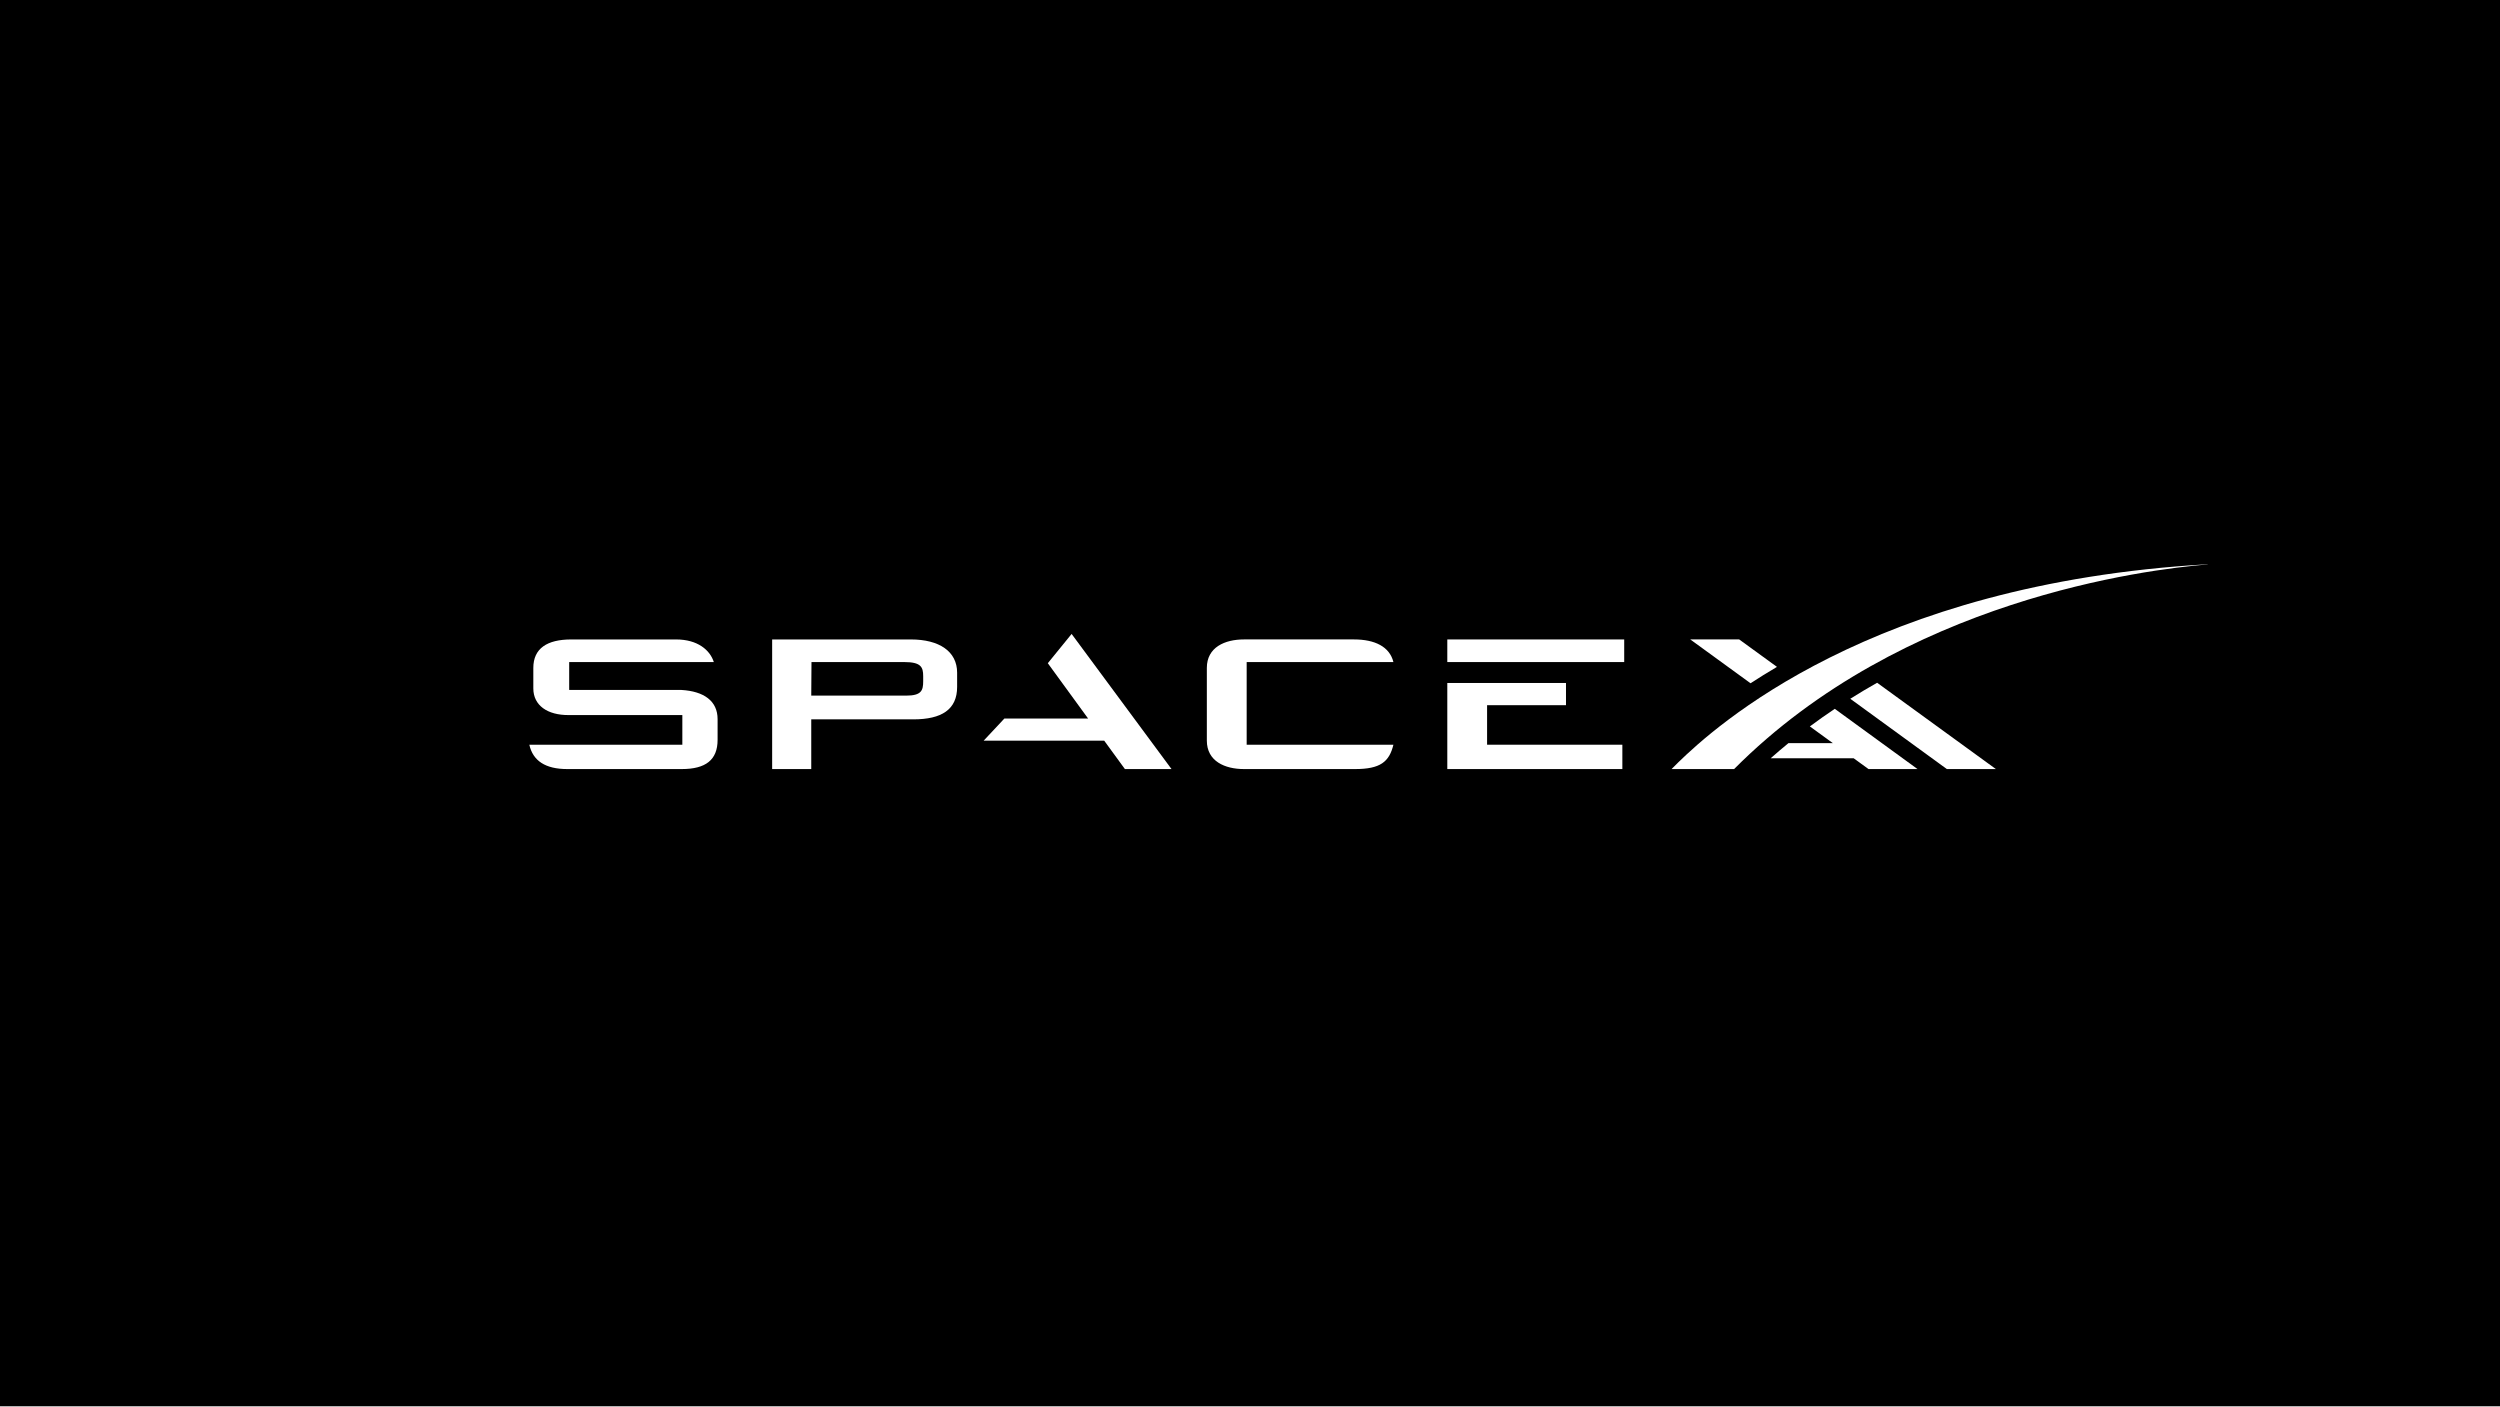
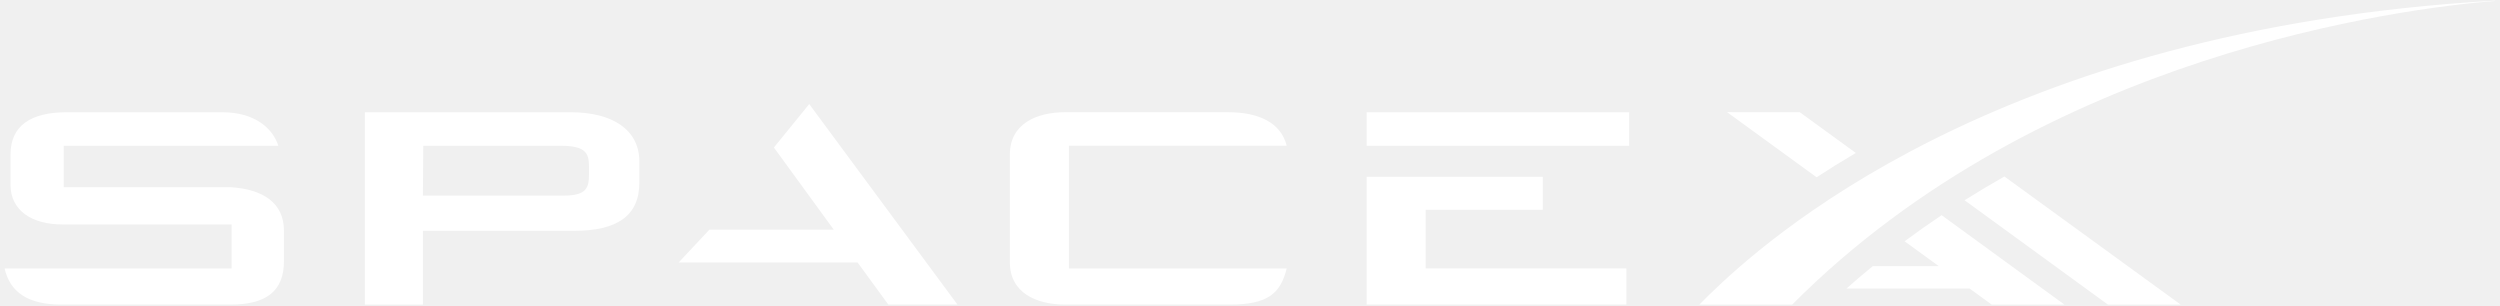
- <svg xmlns="http://www.w3.org/2000/svg" width="1920" height="1080" viewBox="0 0 1920 1080" fill="none">
-   <rect width="1920" height="1080" fill="black" />
-   <path fill-rule="evenodd" clip-rule="evenodd" d="M735.073 516.605C735.073 500.284 721.364 491.097 699.513 491.097H593.014V590.661H623.043V552.471H701.405C723.274 552.471 735.073 544.887 735.073 527.54V516.605ZM623.043 534.241H695.892C707.692 534.241 709.007 530.296 709.007 523.163V519.254C709.007 512.246 707.259 508.463 694.433 508.463H623.223L623.043 534.241Z" fill="white" />
-   <path d="M899.723 590.644H863.928L848.04 568.847H755.429L771.335 551.86H835.682L804.716 509.346L823 486.864L899.723 590.644Z" fill="white" />
-   <path d="M519.21 491.097C535.819 491.097 545.294 499.258 548.213 508.463H437.137V529.881H523.281C540.611 530.89 551.113 538.312 551.113 552.309V568.198C551.113 583.654 541.944 590.643 523.569 590.643H435.678C418.925 590.643 409.305 584.374 406.531 571.944H524.038V549.175H436.705C420.528 549.265 409.594 541.825 409.594 528.711V512.966C409.594 497.942 420.222 491.097 438.741 491.097H519.21Z" fill="white" />
-   <path d="M1039.82 491.079C1055.85 491.079 1067.22 496.627 1070.14 508.445H957.441V571.944H1070.14C1066.93 585.113 1060.07 590.643 1040.68 590.643H955.423C940.706 590.643 926.853 584.662 926.853 568.774V512.948C926.853 497.06 940.706 491.079 955.423 491.079H1039.82Z" fill="white" />
-   <path d="M1202.68 541.587H1142.08V571.941H1245.97V590.64H1111.53V524.528H1202.68V541.587Z" fill="white" />
-   <path d="M1247.39 508.463H1111.53V491.097H1247.39V508.463Z" fill="white" />
-   <path d="M1695.46 433.485C1647.96 437.358 1461.24 460.506 1331.77 590.658H1283.73L1289.1 585.308C1316.19 559.134 1436.08 448.203 1695.46 433.341V433.485Z" fill="white" />
-   <path d="M1532.86 590.658H1495.2L1421.01 536.651C1427.85 532.351 1434.73 528.256 1441.63 524.356L1532.86 590.658Z" fill="white" />
-   <path d="M1472.68 590.659H1435.04L1423.62 582.354H1359.87C1364.36 578.369 1368.91 574.5 1373.5 570.745H1407.64L1389.97 557.891C1396.29 553.191 1402.67 548.689 1409.11 544.377L1472.68 590.659Z" fill="white" />
-   <path d="M1335.68 491.074L1364.71 512.167C1357.48 516.421 1350.72 520.631 1344.41 524.749L1298.08 491.056L1335.68 491.074Z" fill="white" />
+ <svg xmlns="http://www.w3.org/2000/svg" width="1294" height="158" viewBox="0 0 1294 158" fill="none">
+   <path fill-rule="evenodd" clip-rule="evenodd" d="M330.929 83.605C330.929 67.284 317.22 58.097 295.369 58.097H188.869V157.661H218.898V119.471H297.26C319.13 119.471 330.929 111.887 330.929 94.54V83.605ZM218.898 101.241H291.748C303.547 101.241 304.862 97.296 304.862 90.163V86.254C304.862 79.246 303.115 75.463 290.289 75.463H219.079L218.898 101.241Z" fill="white" />
+   <path d="M495.578 157.644H459.784L443.895 135.847H351.284L367.191 118.86H431.537L400.571 76.346L418.856 53.864L495.578 157.644Z" fill="white" />
+   <path d="M115.065 58.097C131.674 58.097 141.15 66.257 144.068 75.463H32.993V96.881H119.137C136.466 97.89 146.968 105.312 146.968 119.309V135.198C146.968 150.654 137.799 157.643 119.425 157.643H31.534C14.781 157.643 5.161 151.374 2.387 138.944H119.893V116.175H32.56C16.384 116.265 5.449 108.825 5.449 95.711V79.966C5.449 64.942 16.078 58.097 34.596 58.097H115.065Z" fill="white" />
+   <path d="M635.675 58.079C651.708 58.079 663.075 63.627 665.993 75.445H553.296V138.944H665.993C662.786 152.113 655.923 157.643 636.54 157.643H551.279C536.561 157.643 522.708 151.662 522.708 135.774V79.948C522.708 64.06 536.561 58.079 551.279 58.079H635.675Z" fill="white" />
+   <path d="M798.539 108.587H737.939V138.941H841.827V157.64H707.387V91.528H798.539V108.587Z" fill="white" />
+   <path d="M843.25 75.463H707.387V58.097H843.25V75.463Z" fill="white" />
+   <path d="M1291.32 0.485C1243.81 4.358 1057.1 27.506 927.63 157.658H879.586L884.954 152.308C912.047 126.134 1031.93 15.203 1291.32 0.341V0.485Z" fill="white" />
+   <path d="M1128.71 157.658H1091.06L1016.87 103.651C1023.7 99.352 1030.58 95.256 1037.49 91.356L1128.71 157.658Z" fill="white" />
+   <path d="M1068.53 157.659H1030.9L1019.48 149.354H955.729C960.217 145.369 964.761 141.5 969.352 137.745H1003.5L985.828 124.891C992.144 120.191 998.53 115.689 1004.97 111.377L1068.53 157.659Z" fill="white" />
+   <path d="M931.537 58.074L960.562 79.167C953.338 83.421 946.577 87.631 940.267 91.749L893.931 58.056L931.537 58.074Z" fill="white" />
</svg>
